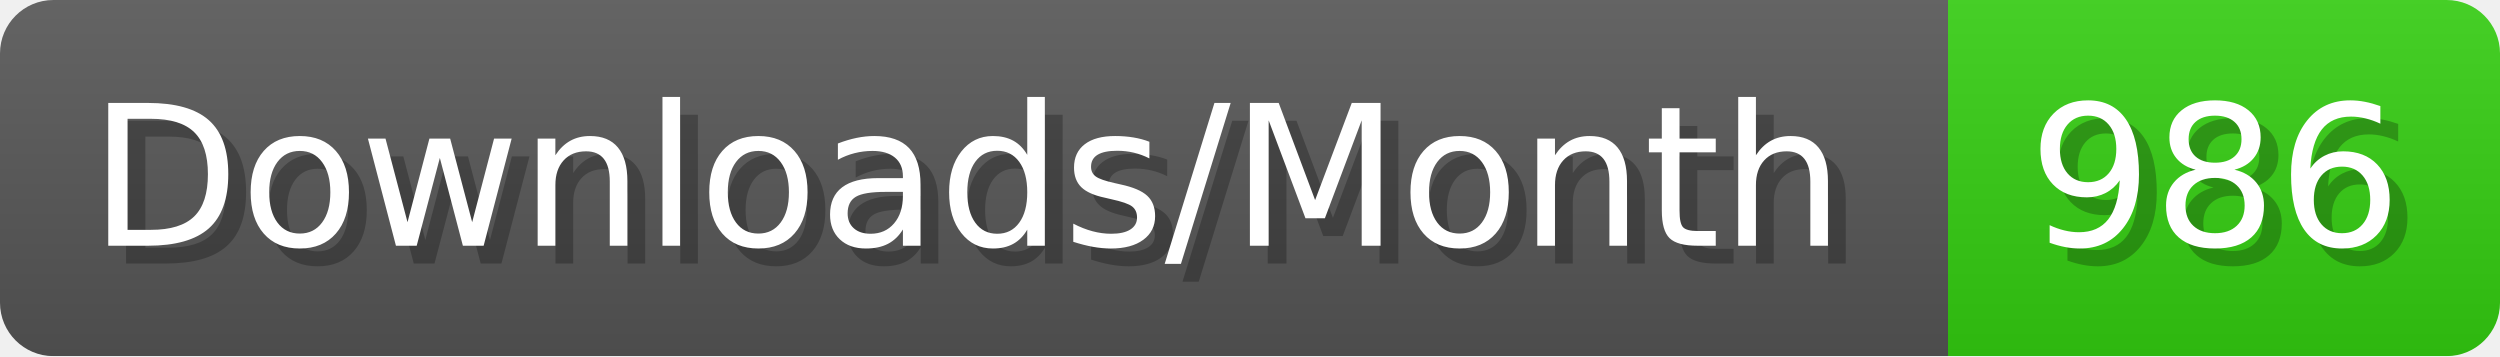
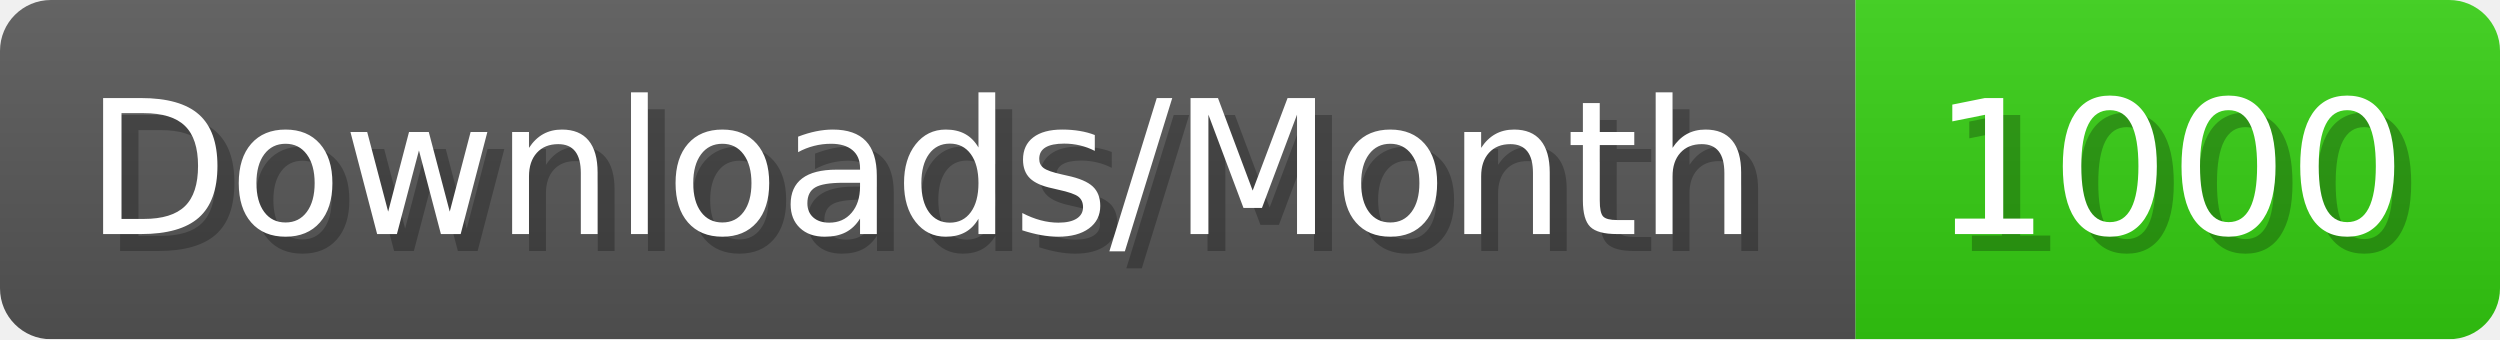
- <svg xmlns="http://www.w3.org/2000/svg" width="140.4" height="20" viewBox="0 0 1404 200" role="img" aria-label="Downloads/Month: 986">
+ <svg xmlns="http://www.w3.org/2000/svg" width="147.4" height="20" viewBox="0 0 1474 200" role="img" aria-label="Downloads/Month: 1000">
  <linearGradient id="YlXUI" x2="0" y2="100%">
    <stop offset="0" stop-opacity=".1" stop-color="#EEE" />
    <stop offset="1" stop-opacity=".1" />
  </linearGradient>
  <mask id="JHhop">
-     <rect width="1404" height="200" rx="30" fill="#FFF" />
+     <rect width="1474" height="200" rx="30" fill="#FFF" />
  </mask>
  <g mask="url(#JHhop)">
    <rect width="1094" height="200" fill="#555" />
-     <rect width="310" height="200" fill="#3C1" x="1094" />
-     <rect width="1404" height="200" fill="url(#YlXUI)" />
+     <rect width="380" height="200" fill="#3C1" x="1094" />
+     <rect width="1474" height="200" fill="url(#YlXUI)" />
  </g>
  <g aria-hidden="true" fill="#fff" text-anchor="start" font-family="Verdana,DejaVu Sans,sans-serif" font-size="110">
    <text x="60" y="148" textLength="994" fill="#000" opacity="0.25">Downloads/Month</text>
    <text x="50" y="138" textLength="994">Downloads/Month</text>
-     <text x="1149" y="148" textLength="210" fill="#000" opacity="0.25">986</text>
-     <text x="1139" y="138" textLength="210">986</text>
+     <text x="1149" y="148" textLength="280" fill="#000" opacity="0.25">1000</text>
+     <text x="1139" y="138" textLength="280">1000</text>
  </g>
</svg>
